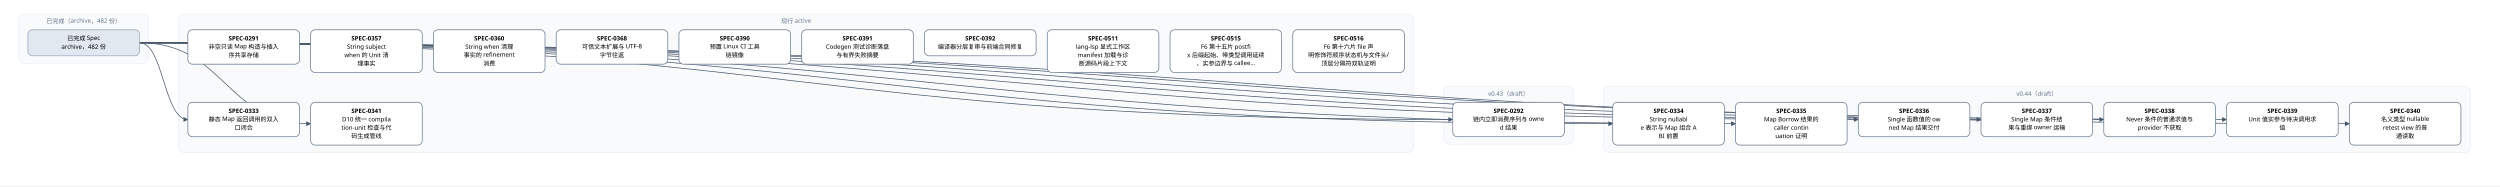
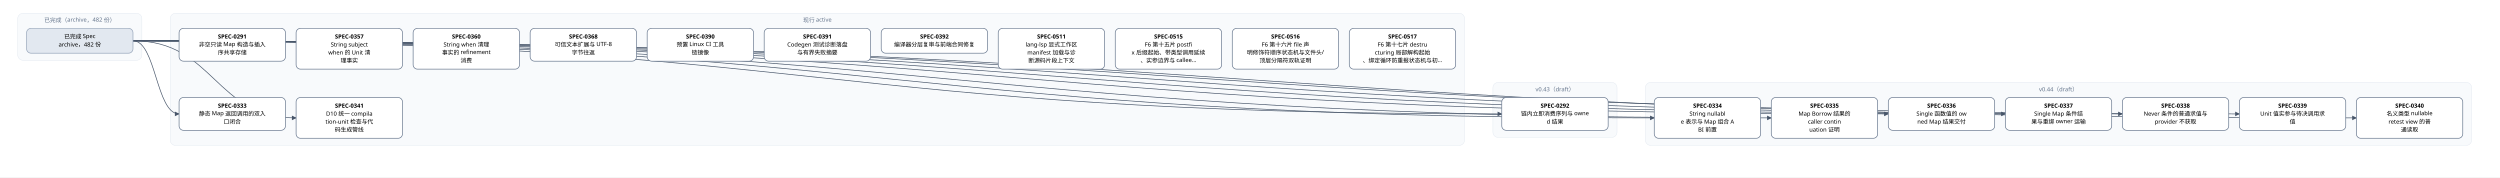
- <svg xmlns="http://www.w3.org/2000/svg" width="5376" height="400" viewBox="0 0 5376 400" font-family="PingFang SC, Microsoft YaHei, sans-serif">
+ <svg xmlns="http://www.w3.org/2000/svg" width="5640" height="400" viewBox="0 0 5640 400" font-family="PingFang SC, Microsoft YaHei, sans-serif">
  <defs>
    <marker id="arrow" viewBox="0 0 10 10" refX="9" refY="5" markerWidth="7" markerHeight="7" orient="auto-start-reverse">
      <path d="M0,0 L10,5 L0,10 z" fill="#475569" />
    </marker>
  </defs>
-   <rect width="5376" height="400" fill="#ffffff" />
+   <rect width="5640" height="400" fill="#ffffff" />
  <rect x="40" y="30" width="280" height="106" rx="12" fill="#f8fafc" stroke="#e2e8f0" />
  <text x="180" y="50" text-anchor="middle" font-size="13" fill="#64748b">已完成（archive，482 份）</text>
-   <rect x="384" y="30" width="2656" height="298" rx="12" fill="#f8fafc" stroke="#e2e8f0" />
-   <text x="1712" y="50" text-anchor="middle" font-size="13" fill="#64748b">现行 active</text>
-   <rect x="3104" y="186" width="280" height="124" rx="12" fill="#f8fafc" stroke="#e2e8f0" />
-   <text x="3244" y="206" text-anchor="middle" font-size="13" fill="#64748b">v0.43（draft）</text>
-   <rect x="3448" y="186" width="1864" height="142" rx="12" fill="#f8fafc" stroke="#e2e8f0" />
-   <text x="4380" y="206" text-anchor="middle" font-size="13" fill="#64748b">v0.44（draft）</text>
-   <path d="M 300 92 C 1712 92, 1712 257, 3124 257" fill="none" stroke="#475569" stroke-width="1.5" marker-end="url(#arrow)" />
+   <rect x="384" y="30" width="2920" height="298" rx="12" fill="#f8fafc" stroke="#e2e8f0" />
+   <text x="1844" y="50" text-anchor="middle" font-size="13" fill="#64748b">现行 active</text>
+   <rect x="3368" y="186" width="280" height="124" rx="12" fill="#f8fafc" stroke="#e2e8f0" />
+   <text x="3508" y="206" text-anchor="middle" font-size="13" fill="#64748b">v0.43（draft）</text>
+   <rect x="3712" y="186" width="1864" height="142" rx="12" fill="#f8fafc" stroke="#e2e8f0" />
+   <text x="4644" y="206" text-anchor="middle" font-size="13" fill="#64748b">v0.44（draft）</text>
+   <path d="M 300 92 C 1844 92, 1844 257, 3388 257" fill="none" stroke="#475569" stroke-width="1.5" marker-end="url(#arrow)" />
  <path d="M 300 92 C 352 92, 352 257, 404 257" fill="none" stroke="#475569" stroke-width="1.5" marker-end="url(#arrow)" />
-   <path d="M 300 92 C 1884 92, 1884 266, 3468 266" fill="none" stroke="#475569" stroke-width="1.5" marker-end="url(#arrow)" />
  <path d="M 300 92 C 2016 92, 2016 266, 3732 266" fill="none" stroke="#475569" stroke-width="1.5" marker-end="url(#arrow)" />
-   <path d="M 300 92 C 2148 92, 2148 257, 3996 257" fill="none" stroke="#475569" stroke-width="1.5" marker-end="url(#arrow)" />
+   <path d="M 300 92 C 2148 92, 2148 266, 3996 266" fill="none" stroke="#475569" stroke-width="1.5" marker-end="url(#arrow)" />
  <path d="M 300 92 C 2280 92, 2280 257, 4260 257" fill="none" stroke="#475569" stroke-width="1.5" marker-end="url(#arrow)" />
  <path d="M 300 92 C 2412 92, 2412 257, 4524 257" fill="none" stroke="#475569" stroke-width="1.5" marker-end="url(#arrow)" />
  <path d="M 300 92 C 2544 92, 2544 257, 4788 257" fill="none" stroke="#475569" stroke-width="1.5" marker-end="url(#arrow)" />
-   <path d="M 300 92 C 2676 92, 2676 266, 5052 266" fill="none" stroke="#475569" stroke-width="1.5" marker-end="url(#arrow)" />
+   <path d="M 300 92 C 2676 92, 2676 257, 5052 257" fill="none" stroke="#475569" stroke-width="1.5" marker-end="url(#arrow)" />
+   <path d="M 300 92 C 2808 92, 2808 266, 5316 266" fill="none" stroke="#475569" stroke-width="1.5" marker-end="url(#arrow)" />
  <path d="M 300 92 C 484 92, 484 266, 668 266" fill="none" stroke="#475569" stroke-width="1.5" marker-end="url(#arrow)" />
  <rect x="404" y="64" width="240" height="74" rx="10" fill="#ffffff" stroke="#64748b" stroke-width="1.5" />
  <text x="524" y="87" text-anchor="middle" font-size="13" font-weight="600">SPEC-0291</text>
  <text x="524" y="105" text-anchor="middle" font-size="13">非空只读 Map 构造与插入</text>
  <text x="524" y="123" text-anchor="middle" font-size="13">序共享存储</text>
-   <rect x="3124" y="220" width="240" height="74" rx="10" fill="#ffffff" stroke="#64748b" stroke-width="1.5" />
-   <text x="3244" y="243" text-anchor="middle" font-size="13" font-weight="600">SPEC-0292</text>
-   <text x="3244" y="261" text-anchor="middle" font-size="13">链内立即消费序列与 owne</text>
-   <text x="3244" y="279" text-anchor="middle" font-size="13">d 结果</text>
+   <rect x="3388" y="220" width="240" height="74" rx="10" fill="#ffffff" stroke="#64748b" stroke-width="1.5" />
+   <text x="3508" y="243" text-anchor="middle" font-size="13" font-weight="600">SPEC-0292</text>
+   <text x="3508" y="261" text-anchor="middle" font-size="13">链内立即消费序列与 owne</text>
+   <text x="3508" y="279" text-anchor="middle" font-size="13">d 结果</text>
  <rect x="404" y="220" width="240" height="74" rx="10" fill="#ffffff" stroke="#64748b" stroke-width="1.5" />
  <text x="524" y="243" text-anchor="middle" font-size="13" font-weight="600">SPEC-0333</text>
  <text x="524" y="261" text-anchor="middle" font-size="13">静态 Map 返回调用的双入</text>
  <text x="524" y="279" text-anchor="middle" font-size="13">口闭合</text>
-   <rect x="3468" y="220" width="240" height="92" rx="10" fill="#ffffff" stroke="#64748b" stroke-width="1.5" />
-   <text x="3588" y="243" text-anchor="middle" font-size="13" font-weight="600">SPEC-0334</text>
-   <text x="3588" y="261" text-anchor="middle" font-size="13">String nullabl</text>
-   <text x="3588" y="279" text-anchor="middle" font-size="13">e 表示与 Map 组合 A</text>
-   <text x="3588" y="297" text-anchor="middle" font-size="13">BI 前置</text>
  <rect x="3732" y="220" width="240" height="92" rx="10" fill="#ffffff" stroke="#64748b" stroke-width="1.5" />
-   <text x="3852" y="243" text-anchor="middle" font-size="13" font-weight="600">SPEC-0335</text>
-   <text x="3852" y="261" text-anchor="middle" font-size="13">Map Borrow 结果的</text>
-   <text x="3852" y="279" text-anchor="middle" font-size="13"> caller contin</text>
-   <text x="3852" y="297" text-anchor="middle" font-size="13">uation 证明</text>
-   <rect x="3996" y="220" width="240" height="74" rx="10" fill="#ffffff" stroke="#64748b" stroke-width="1.5" />
-   <text x="4116" y="243" text-anchor="middle" font-size="13" font-weight="600">SPEC-0336</text>
-   <text x="4116" y="261" text-anchor="middle" font-size="13">Single 函数值的 ow</text>
-   <text x="4116" y="279" text-anchor="middle" font-size="13">ned Map 结果交付</text>
+   <text x="3852" y="243" text-anchor="middle" font-size="13" font-weight="600">SPEC-0334</text>
+   <text x="3852" y="261" text-anchor="middle" font-size="13">String nullabl</text>
+   <text x="3852" y="279" text-anchor="middle" font-size="13">e 表示与 Map 组合 A</text>
+   <text x="3852" y="297" text-anchor="middle" font-size="13">BI 前置</text>
+   <rect x="3996" y="220" width="240" height="92" rx="10" fill="#ffffff" stroke="#64748b" stroke-width="1.5" />
+   <text x="4116" y="243" text-anchor="middle" font-size="13" font-weight="600">SPEC-0335</text>
+   <text x="4116" y="261" text-anchor="middle" font-size="13">Map Borrow 结果的</text>
+   <text x="4116" y="279" text-anchor="middle" font-size="13"> caller contin</text>
+   <text x="4116" y="297" text-anchor="middle" font-size="13">uation 证明</text>
  <rect x="4260" y="220" width="240" height="74" rx="10" fill="#ffffff" stroke="#64748b" stroke-width="1.5" />
-   <text x="4380" y="243" text-anchor="middle" font-size="13" font-weight="600">SPEC-0337</text>
-   <text x="4380" y="261" text-anchor="middle" font-size="13">Single Map 条件结</text>
-   <text x="4380" y="279" text-anchor="middle" font-size="13">果与重绑 owner 运输</text>
+   <text x="4380" y="243" text-anchor="middle" font-size="13" font-weight="600">SPEC-0336</text>
+   <text x="4380" y="261" text-anchor="middle" font-size="13">Single 函数值的 ow</text>
+   <text x="4380" y="279" text-anchor="middle" font-size="13">ned Map 结果交付</text>
  <rect x="4524" y="220" width="240" height="74" rx="10" fill="#ffffff" stroke="#64748b" stroke-width="1.5" />
-   <text x="4644" y="243" text-anchor="middle" font-size="13" font-weight="600">SPEC-0338</text>
-   <text x="4644" y="261" text-anchor="middle" font-size="13">Never 条件的普通求值与</text>
-   <text x="4644" y="279" text-anchor="middle" font-size="13"> provider 不获取</text>
+   <text x="4644" y="243" text-anchor="middle" font-size="13" font-weight="600">SPEC-0337</text>
+   <text x="4644" y="261" text-anchor="middle" font-size="13">Single Map 条件结</text>
+   <text x="4644" y="279" text-anchor="middle" font-size="13">果与重绑 owner 运输</text>
  <rect x="4788" y="220" width="240" height="74" rx="10" fill="#ffffff" stroke="#64748b" stroke-width="1.5" />
-   <text x="4908" y="243" text-anchor="middle" font-size="13" font-weight="600">SPEC-0339</text>
-   <text x="4908" y="261" text-anchor="middle" font-size="13">Unit 值实参与待决调用求</text>
-   <text x="4908" y="279" text-anchor="middle" font-size="13">值</text>
-   <rect x="5052" y="220" width="240" height="92" rx="10" fill="#ffffff" stroke="#64748b" stroke-width="1.5" />
-   <text x="5172" y="243" text-anchor="middle" font-size="13" font-weight="600">SPEC-0340</text>
-   <text x="5172" y="261" text-anchor="middle" font-size="13">名义类型 nullable </text>
-   <text x="5172" y="279" text-anchor="middle" font-size="13">retest view 的普</text>
-   <text x="5172" y="297" text-anchor="middle" font-size="13">通读取</text>
+   <text x="4908" y="243" text-anchor="middle" font-size="13" font-weight="600">SPEC-0338</text>
+   <text x="4908" y="261" text-anchor="middle" font-size="13">Never 条件的普通求值与</text>
+   <text x="4908" y="279" text-anchor="middle" font-size="13"> provider 不获取</text>
+   <rect x="5052" y="220" width="240" height="74" rx="10" fill="#ffffff" stroke="#64748b" stroke-width="1.5" />
+   <text x="5172" y="243" text-anchor="middle" font-size="13" font-weight="600">SPEC-0339</text>
+   <text x="5172" y="261" text-anchor="middle" font-size="13">Unit 值实参与待决调用求</text>
+   <text x="5172" y="279" text-anchor="middle" font-size="13">值</text>
+   <rect x="5316" y="220" width="240" height="92" rx="10" fill="#ffffff" stroke="#64748b" stroke-width="1.5" />
+   <text x="5436" y="243" text-anchor="middle" font-size="13" font-weight="600">SPEC-0340</text>
+   <text x="5436" y="261" text-anchor="middle" font-size="13">名义类型 nullable </text>
+   <text x="5436" y="279" text-anchor="middle" font-size="13">retest view 的普</text>
+   <text x="5436" y="297" text-anchor="middle" font-size="13">通读取</text>
  <rect x="668" y="220" width="240" height="92" rx="10" fill="#ffffff" stroke="#64748b" stroke-width="1.5" />
  <text x="788" y="243" text-anchor="middle" font-size="13" font-weight="600">SPEC-0341</text>
  <text x="788" y="261" text-anchor="middle" font-size="13">D10 统一 compila</text>
  <text x="788" y="279" text-anchor="middle" font-size="13">tion-unit 检查与代</text>
  <text x="788" y="297" text-anchor="middle" font-size="13">码生成管线</text>
  <rect x="668" y="64" width="240" height="92" rx="10" fill="#ffffff" stroke="#64748b" stroke-width="1.5" />
  <text x="788" y="87" text-anchor="middle" font-size="13" font-weight="600">SPEC-0357</text>
  <text x="788" y="105" text-anchor="middle" font-size="13">String subject</text>
  <text x="788" y="123" text-anchor="middle" font-size="13"> when 的 Unit 清</text>
  <text x="788" y="141" text-anchor="middle" font-size="13">理事实</text>
  <rect x="932" y="64" width="240" height="92" rx="10" fill="#ffffff" stroke="#64748b" stroke-width="1.5" />
  <text x="1052" y="87" text-anchor="middle" font-size="13" font-weight="600">SPEC-0360</text>
  <text x="1052" y="105" text-anchor="middle" font-size="13">String when 清理</text>
  <text x="1052" y="123" text-anchor="middle" font-size="13">事实的 refinement</text>
  <text x="1052" y="141" text-anchor="middle" font-size="13"> 消费</text>
  <rect x="1196" y="64" width="240" height="74" rx="10" fill="#ffffff" stroke="#64748b" stroke-width="1.5" />
  <text x="1316" y="87" text-anchor="middle" font-size="13" font-weight="600">SPEC-0368</text>
  <text x="1316" y="105" text-anchor="middle" font-size="13">可信文本扩展与 UTF-8 </text>
  <text x="1316" y="123" text-anchor="middle" font-size="13">字节往返</text>
  <rect x="1460" y="64" width="240" height="74" rx="10" fill="#ffffff" stroke="#64748b" stroke-width="1.5" />
  <text x="1580" y="87" text-anchor="middle" font-size="13" font-weight="600">SPEC-0390</text>
  <text x="1580" y="105" text-anchor="middle" font-size="13">预置 Linux CI 工具</text>
  <text x="1580" y="123" text-anchor="middle" font-size="13">链镜像</text>
  <rect x="1724" y="64" width="240" height="74" rx="10" fill="#ffffff" stroke="#64748b" stroke-width="1.5" />
  <text x="1844" y="87" text-anchor="middle" font-size="13" font-weight="600">SPEC-0391</text>
  <text x="1844" y="105" text-anchor="middle" font-size="13">Codegen 测试诊断落盘</text>
  <text x="1844" y="123" text-anchor="middle" font-size="13">与有界失败摘要</text>
  <rect x="1988" y="64" width="240" height="56" rx="10" fill="#ffffff" stroke="#64748b" stroke-width="1.5" />
  <text x="2108" y="87" text-anchor="middle" font-size="13" font-weight="600">SPEC-0392</text>
  <text x="2108" y="105" text-anchor="middle" font-size="13">编译器分层复审与前端合同修复</text>
  <rect x="2252" y="64" width="240" height="92" rx="10" fill="#ffffff" stroke="#64748b" stroke-width="1.5" />
  <text x="2372" y="87" text-anchor="middle" font-size="13" font-weight="600">SPEC-0511</text>
  <text x="2372" y="105" text-anchor="middle" font-size="13">lang-lsp 显式工作区</text>
  <text x="2372" y="123" text-anchor="middle" font-size="13"> manifest 加载与诊</text>
  <text x="2372" y="141" text-anchor="middle" font-size="13">断源码片段上下文</text>
  <rect x="2516" y="64" width="240" height="92" rx="10" fill="#ffffff" stroke="#64748b" stroke-width="1.5" />
  <text x="2636" y="87" text-anchor="middle" font-size="13" font-weight="600">SPEC-0515</text>
  <text x="2636" y="105" text-anchor="middle" font-size="13">F6 第十五片 postfi</text>
  <text x="2636" y="123" text-anchor="middle" font-size="13">x 后缀起始、带类型调用延续</text>
  <text x="2636" y="141" text-anchor="middle" font-size="13">、实参边界与 callee…</text>
  <rect x="2780" y="64" width="240" height="92" rx="10" fill="#ffffff" stroke="#64748b" stroke-width="1.5" />
  <text x="2900" y="87" text-anchor="middle" font-size="13" font-weight="600">SPEC-0516</text>
  <text x="2900" y="105" text-anchor="middle" font-size="13">F6 第十六片 file 声</text>
  <text x="2900" y="123" text-anchor="middle" font-size="13">明修饰符顺序状态机与文件头/</text>
  <text x="2900" y="141" text-anchor="middle" font-size="13">顶层分隔符双轨证明</text>
+   <rect x="3044" y="64" width="240" height="92" rx="10" fill="#ffffff" stroke="#64748b" stroke-width="1.5" />
+   <text x="3164" y="87" text-anchor="middle" font-size="13" font-weight="600">SPEC-0517</text>
+   <text x="3164" y="105" text-anchor="middle" font-size="13">F6 第十七片 destru</text>
+   <text x="3164" y="123" text-anchor="middle" font-size="13">cturing 局部解构起始</text>
+   <text x="3164" y="141" text-anchor="middle" font-size="13">、绑定循环防重报状态机与初…</text>
  <rect x="60" y="64" width="240" height="56" rx="10" fill="#e2e8f0" stroke="#94a3b8" stroke-width="1.5" />
  <text x="180" y="87" text-anchor="middle" font-size="13">已完成 Spec</text>
  <text x="180" y="105" text-anchor="middle" font-size="13">archive，482 份</text>
</svg>
